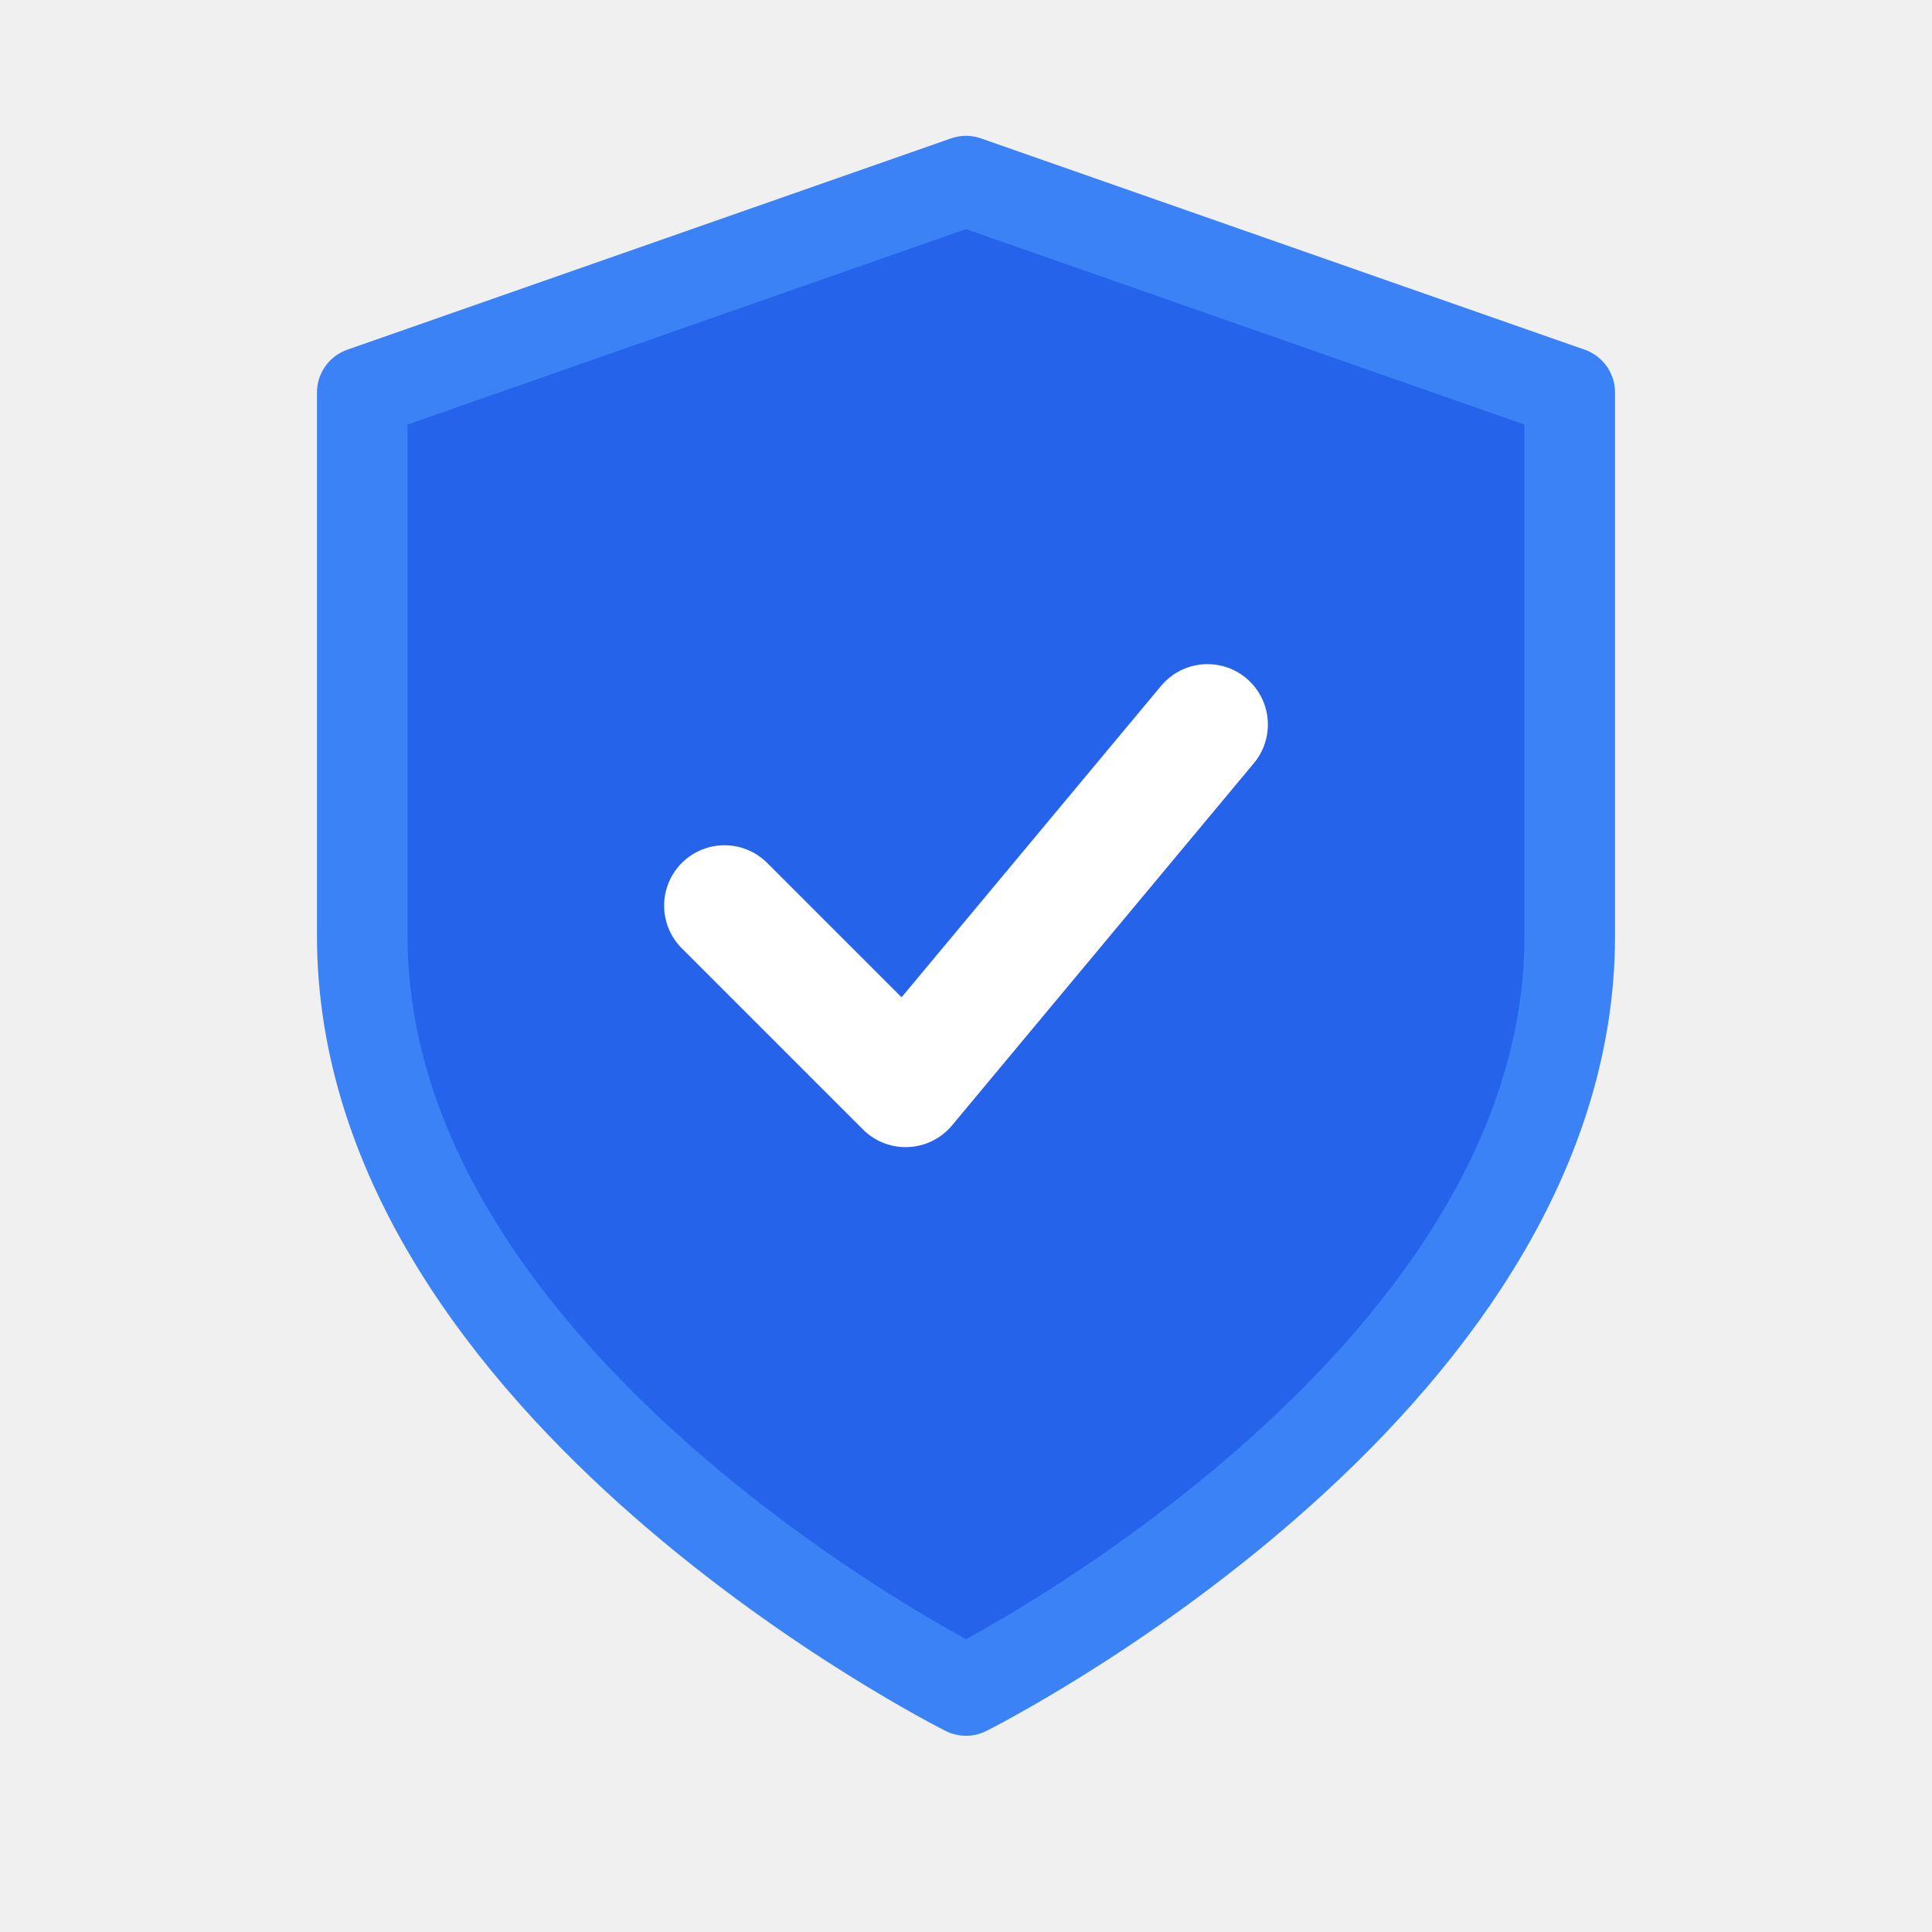
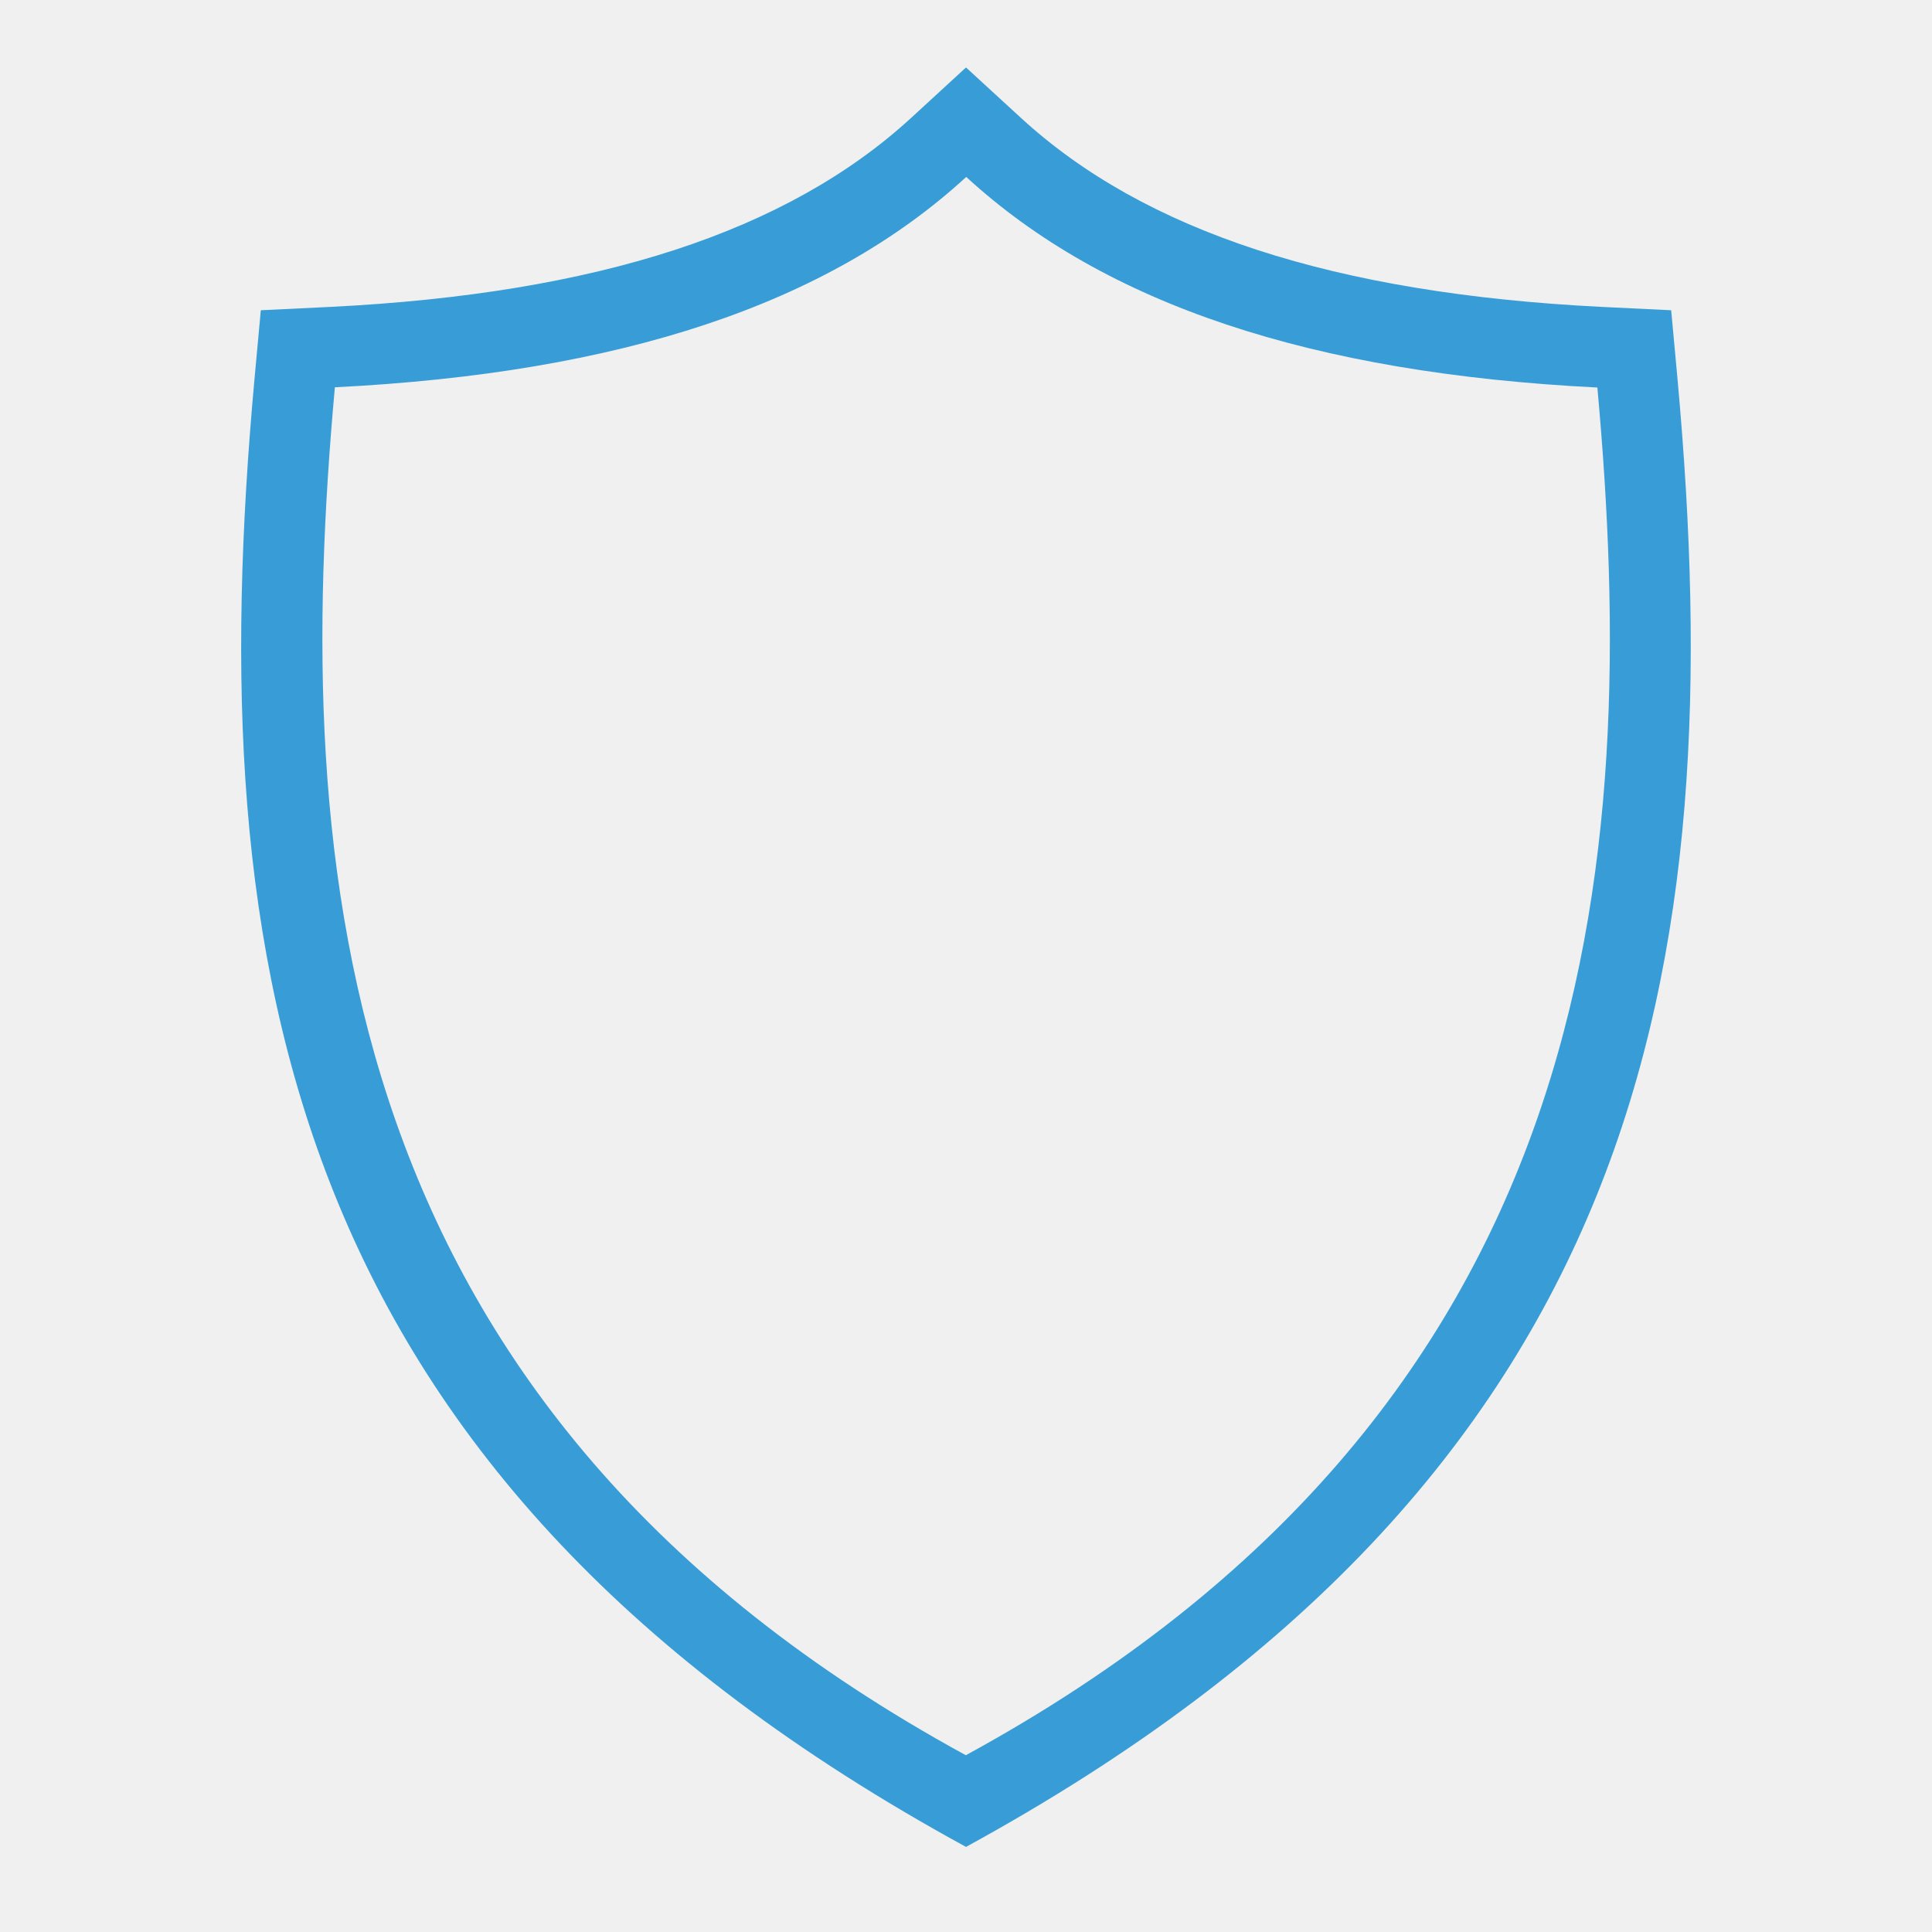
- <svg xmlns="http://www.w3.org/2000/svg" viewBox="0 0 32 32" fill="none">
-   <path d="M16 28s10-5 10-12.5V6.5L16 3 6 6.5v9C6 23 16 28 16 28z" fill="#2563eb" stroke="#3b82f6" stroke-width="1.5" stroke-linecap="round" stroke-linejoin="round" />
-   <path d="M12 15l3 3 5-6" stroke="#fff" stroke-width="2" stroke-linecap="round" stroke-linejoin="round" />
+ <svg xmlns="http://www.w3.org/2000/svg" viewBox="0 0 24 24" fill="#389dd7">
+   <g id="SVGRepo_bgCarrier" stroke-width="0" />
+   <g id="SVGRepo_tracerCarrier" stroke-linecap="round" stroke-linejoin="round" />
+   <g id="SVGRepo_iconCarrier">
+     <path d="M12 22.943C3.533 18.32 2.498 12.026 3.16 4.723l.08-.869.871-.042c3.31-.166 5.668-.934 7.21-2.35L12 .838l.68.624c1.54 1.416 3.9 2.184 7.21 2.35l.87.042.08.869c.666 7.34-.407 13.61-8.84 18.22zM4.16 4.811c-.543 5.988-.04 12.694 7.838 16.993 7.88-4.3 8.39-11.001 7.845-16.99-3.553-.178-6.12-1.036-7.84-2.616-1.72 1.58-4.29 2.435-7.842 2.613z" />
+     <path fill="none" d="M0 0h24v24H0z" />
+   </g>
</svg>
